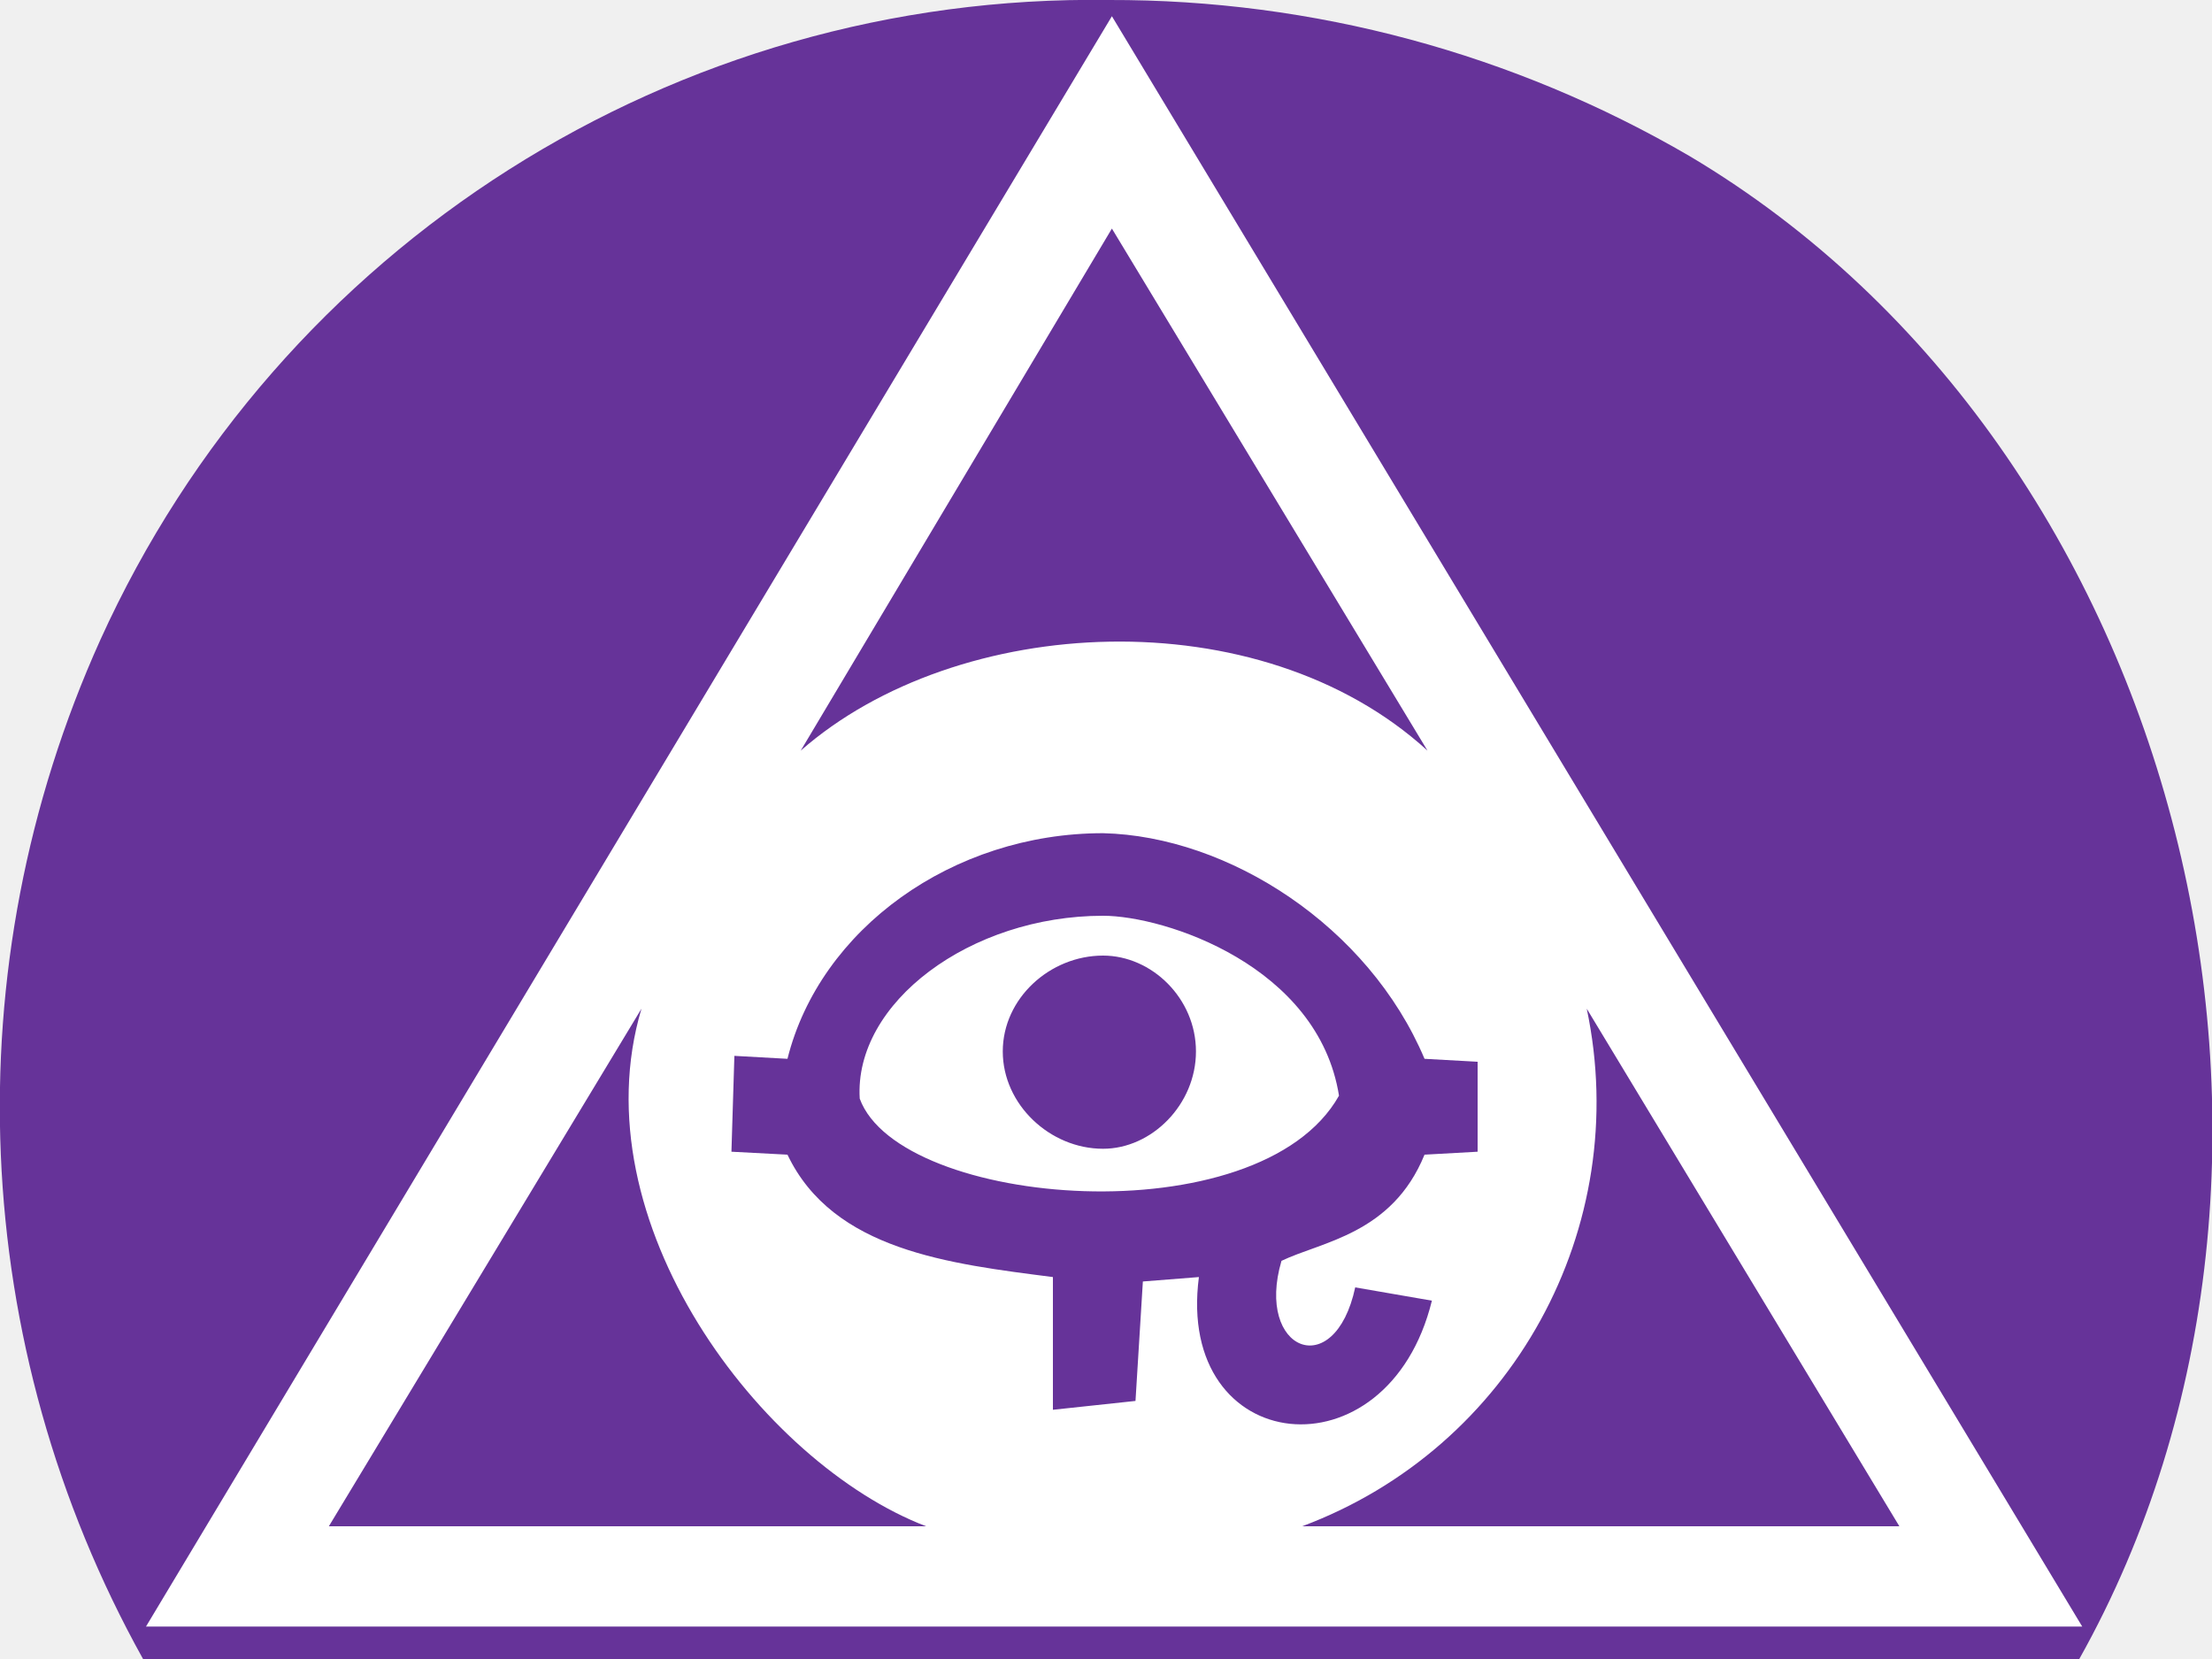
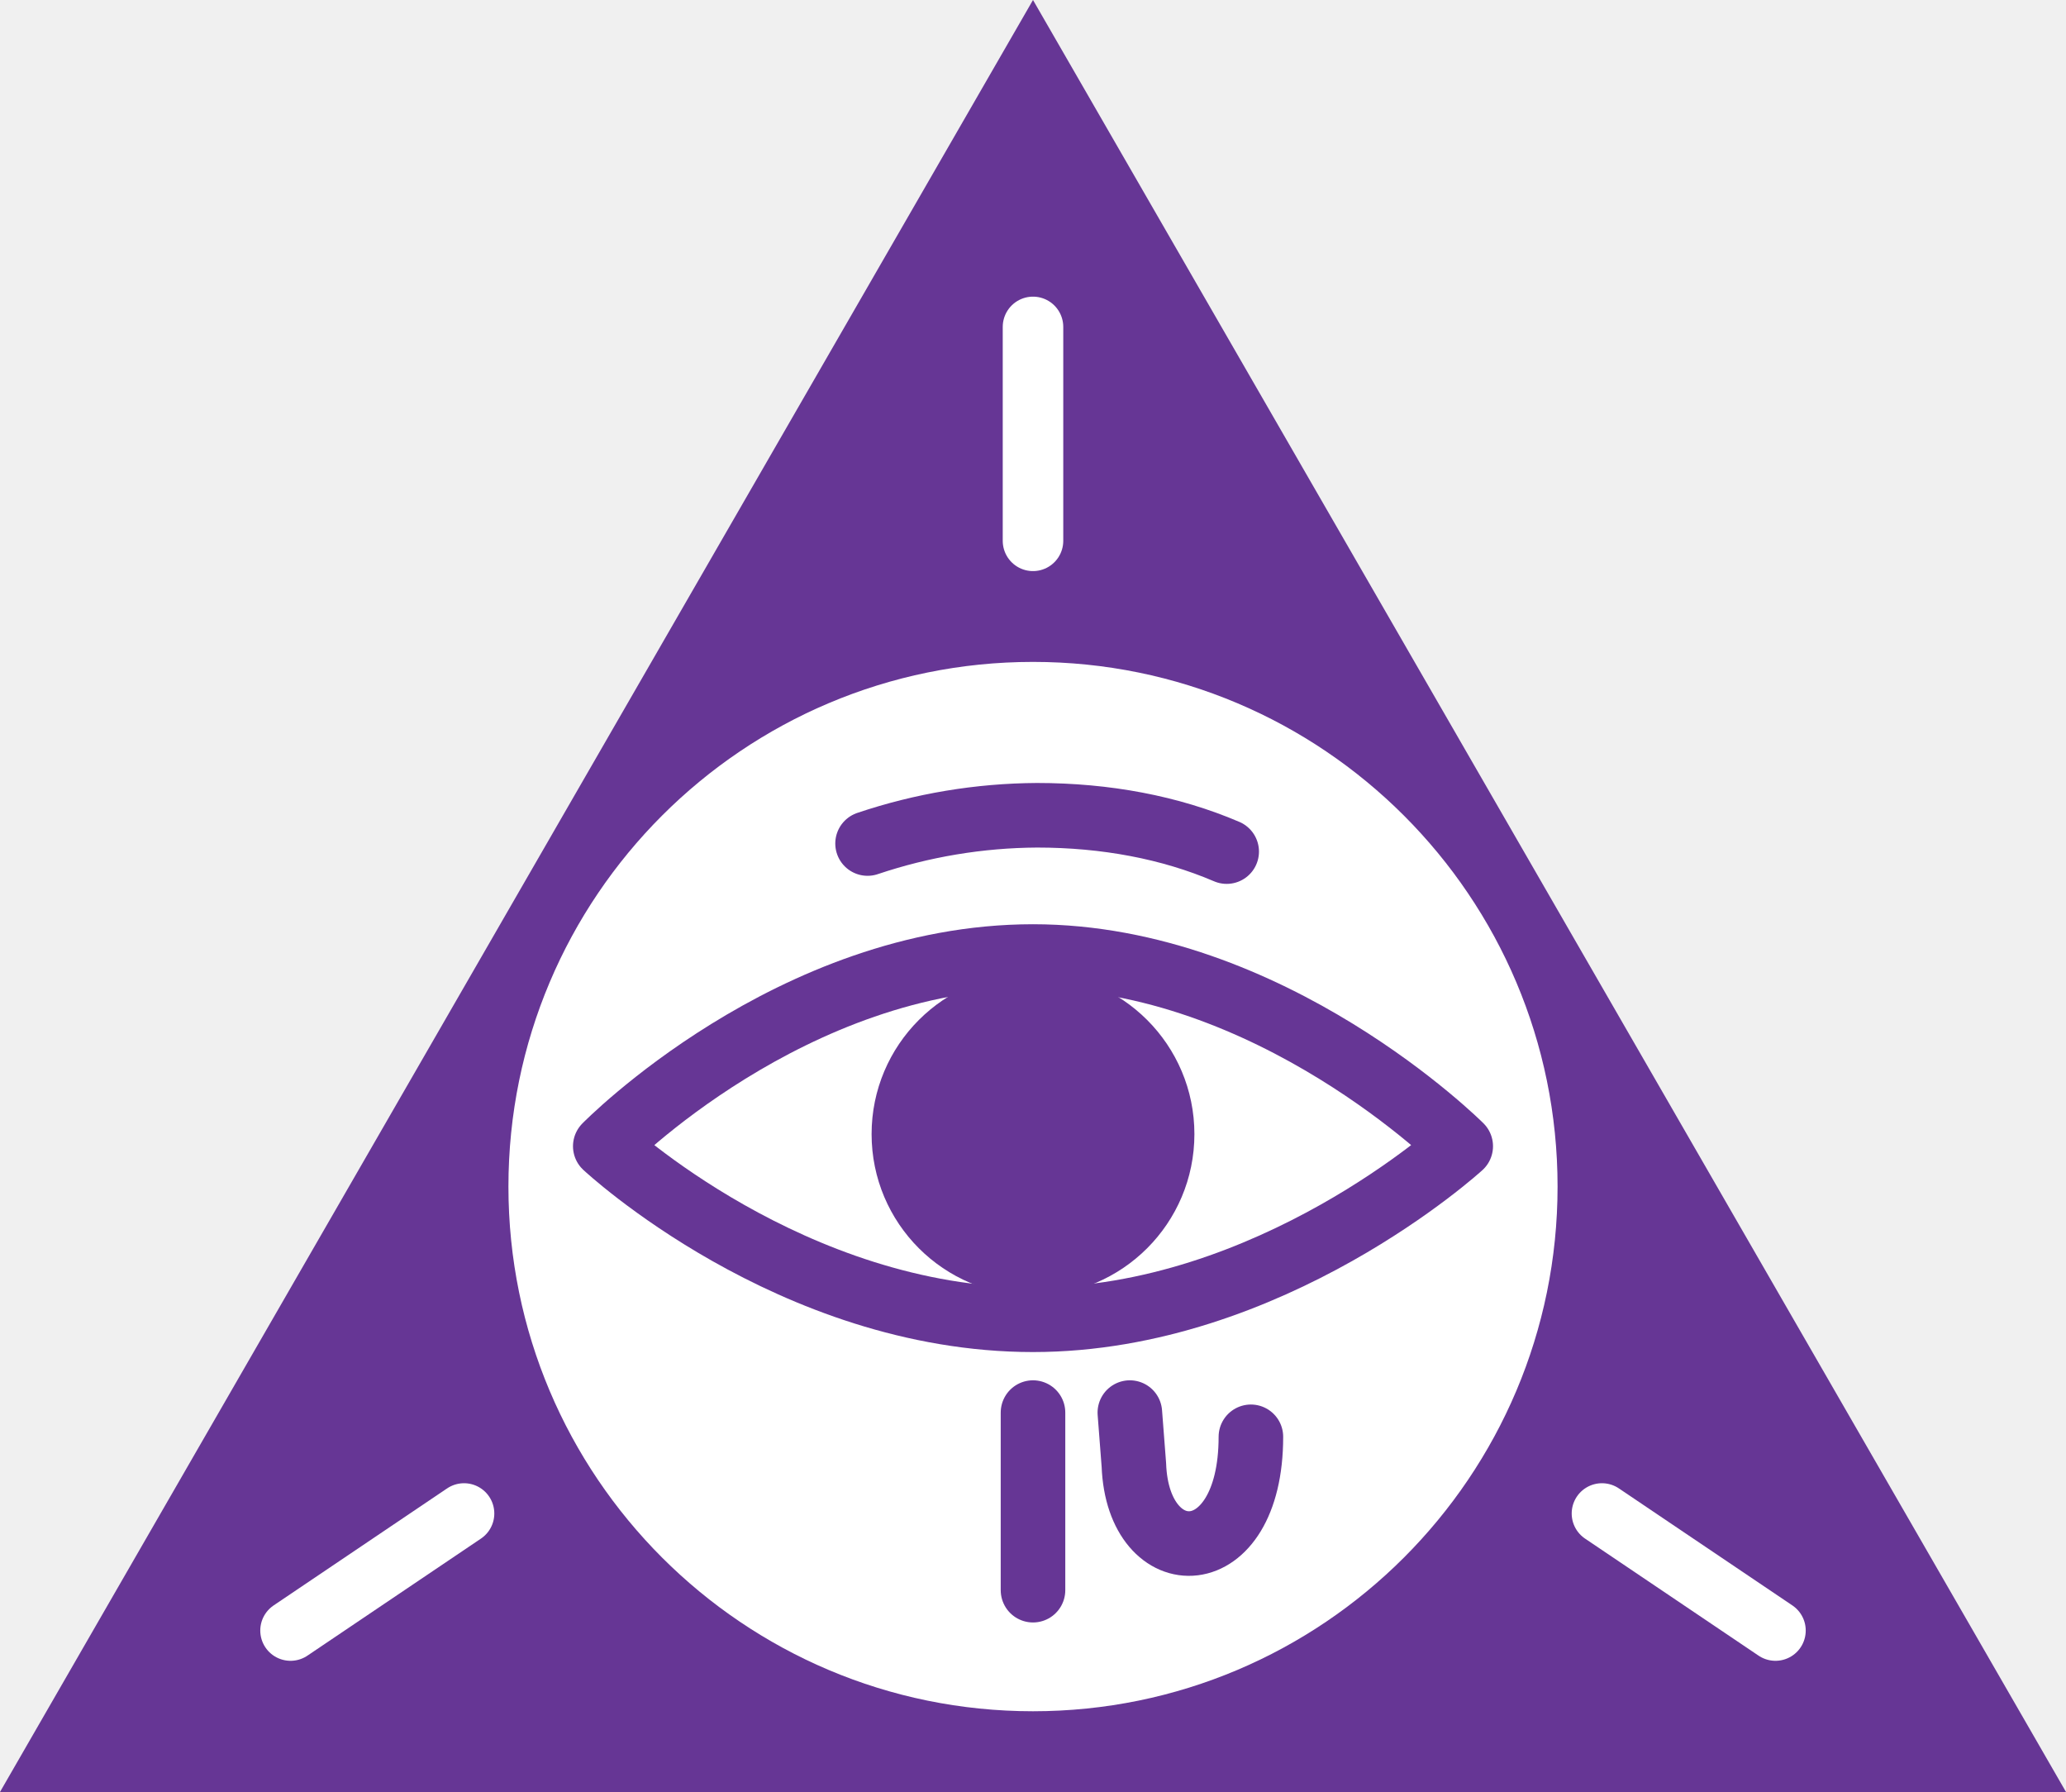
- <svg xmlns="http://www.w3.org/2000/svg" height="1125" width="1500">
-   <path d="M752 0A739 739 0 0068 434a770 770 0 0029 691h1313c189-337 72-819-264-1019A778 778 0 00752 0z" fill="#639" />
-   <path d="M754 11L99 1103h1313zm0 144l214 354c-114-104-319-93-425 0zm-6 410c85 2 180 63 218 153l36 2v61l-36 2c-22 54-70 59-97 72-18 61 36 83 50 18l52 9c-30 122-174 106-158-16l-38 3-5 81-56 6v-90c-70-9-149-18-180-83l-38-2 2-65 36 2c22-88 112-153 214-153zm0 56c-90 0-169 59-165 124 27 74 271 94 325-2-14-88-118-122-160-122zm0 27c33 0 63 29 63 65s-30 66-63 66c-36 0-68-30-68-66s32-65 68-65zm-313 36c-43 144 81 308 193 351H223zm641 0l212 351H883a307 307 0 00193-351z" fill="#fff" />
+ <svg xmlns="http://www.w3.org/2000/svg" viewBox="0 0 512 444">
+   <path d="M512 444L256 0 0 444z" fill="#663695" />
+   <circle cx="256" cy="294" r="130" fill="#fff" />
+   <circle cx="256" cy="281" r="40" fill="#663695" />
+   <path d="M256 350v44m24-44l1 13c1 27 29 27 29-7m-160-72s46-47 106-47c59 0 106 47 106 47s-47 43-106 43c-60 0-106-43-106-43zm65-75a134 134 0 0142-7c17 0 33 3 47 9" fill="none" stroke="#663695" stroke-width="16" stroke-linecap="round" stroke-linejoin="round" />
+   <path d="M256 81v53m184 270l-43-29M72 404l43-29" fill="none" stroke="#fff" stroke-width="15" stroke-linecap="round" stroke-linejoin="round" />
</svg>
